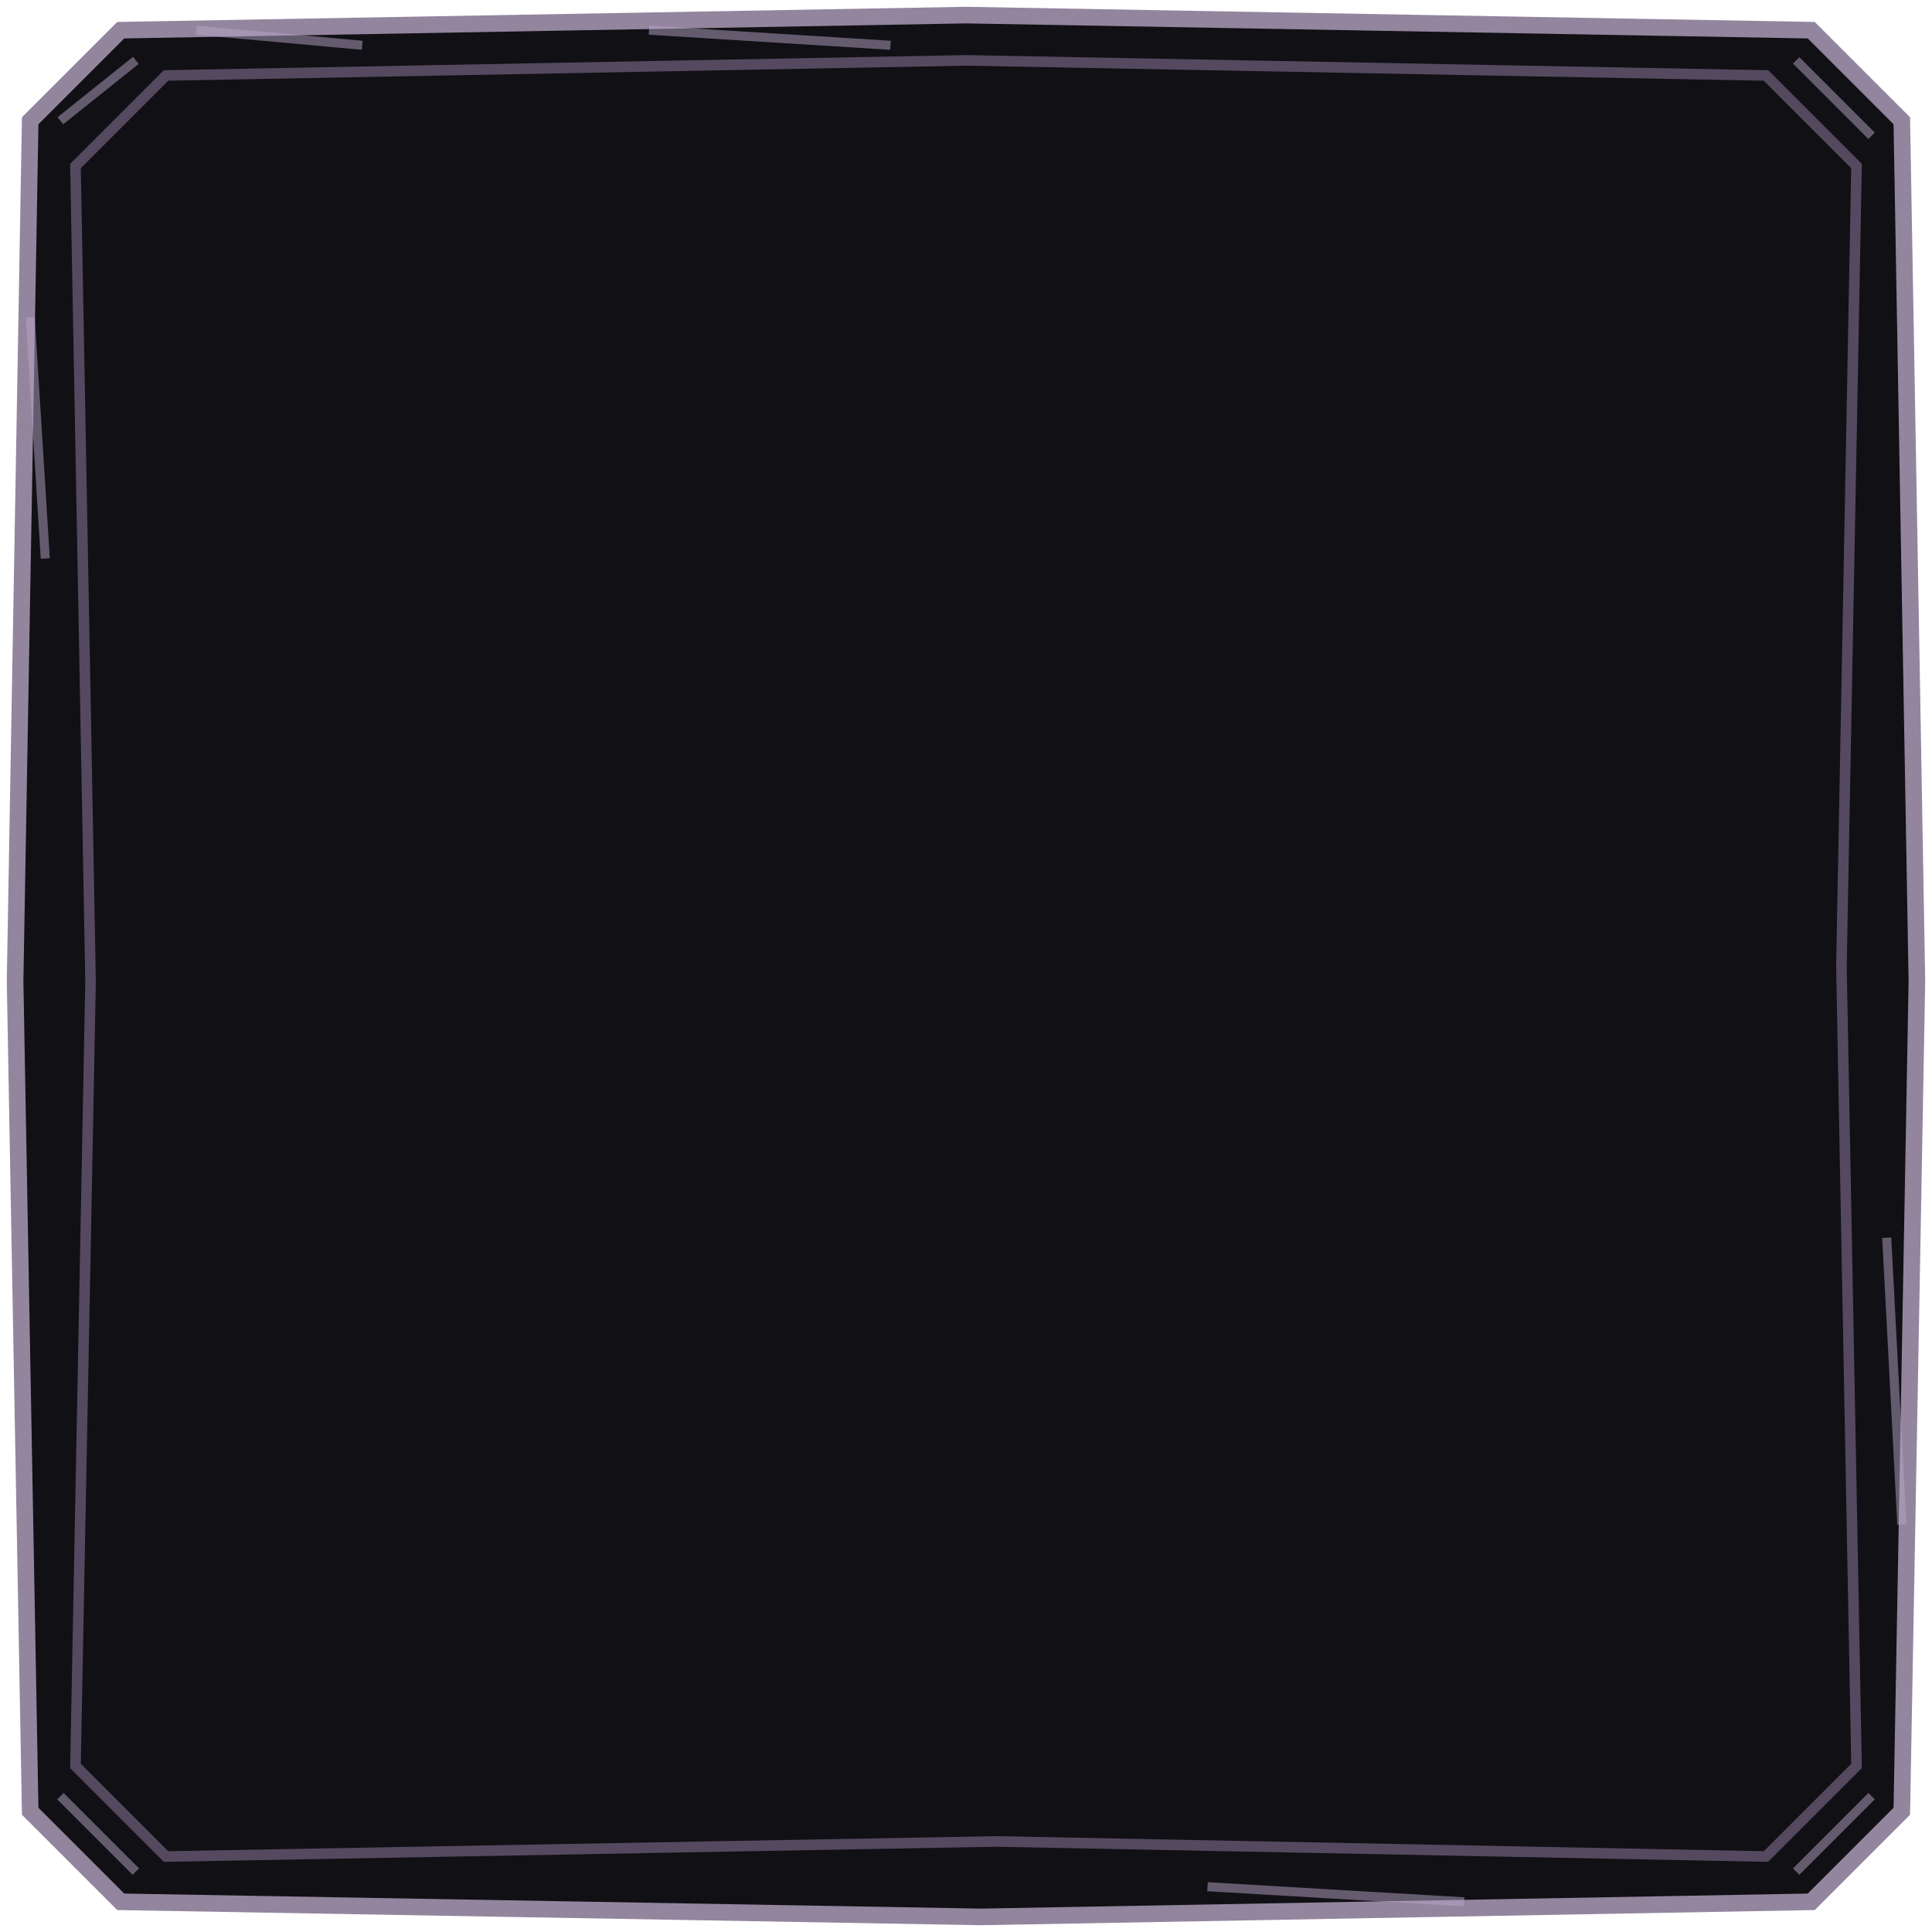
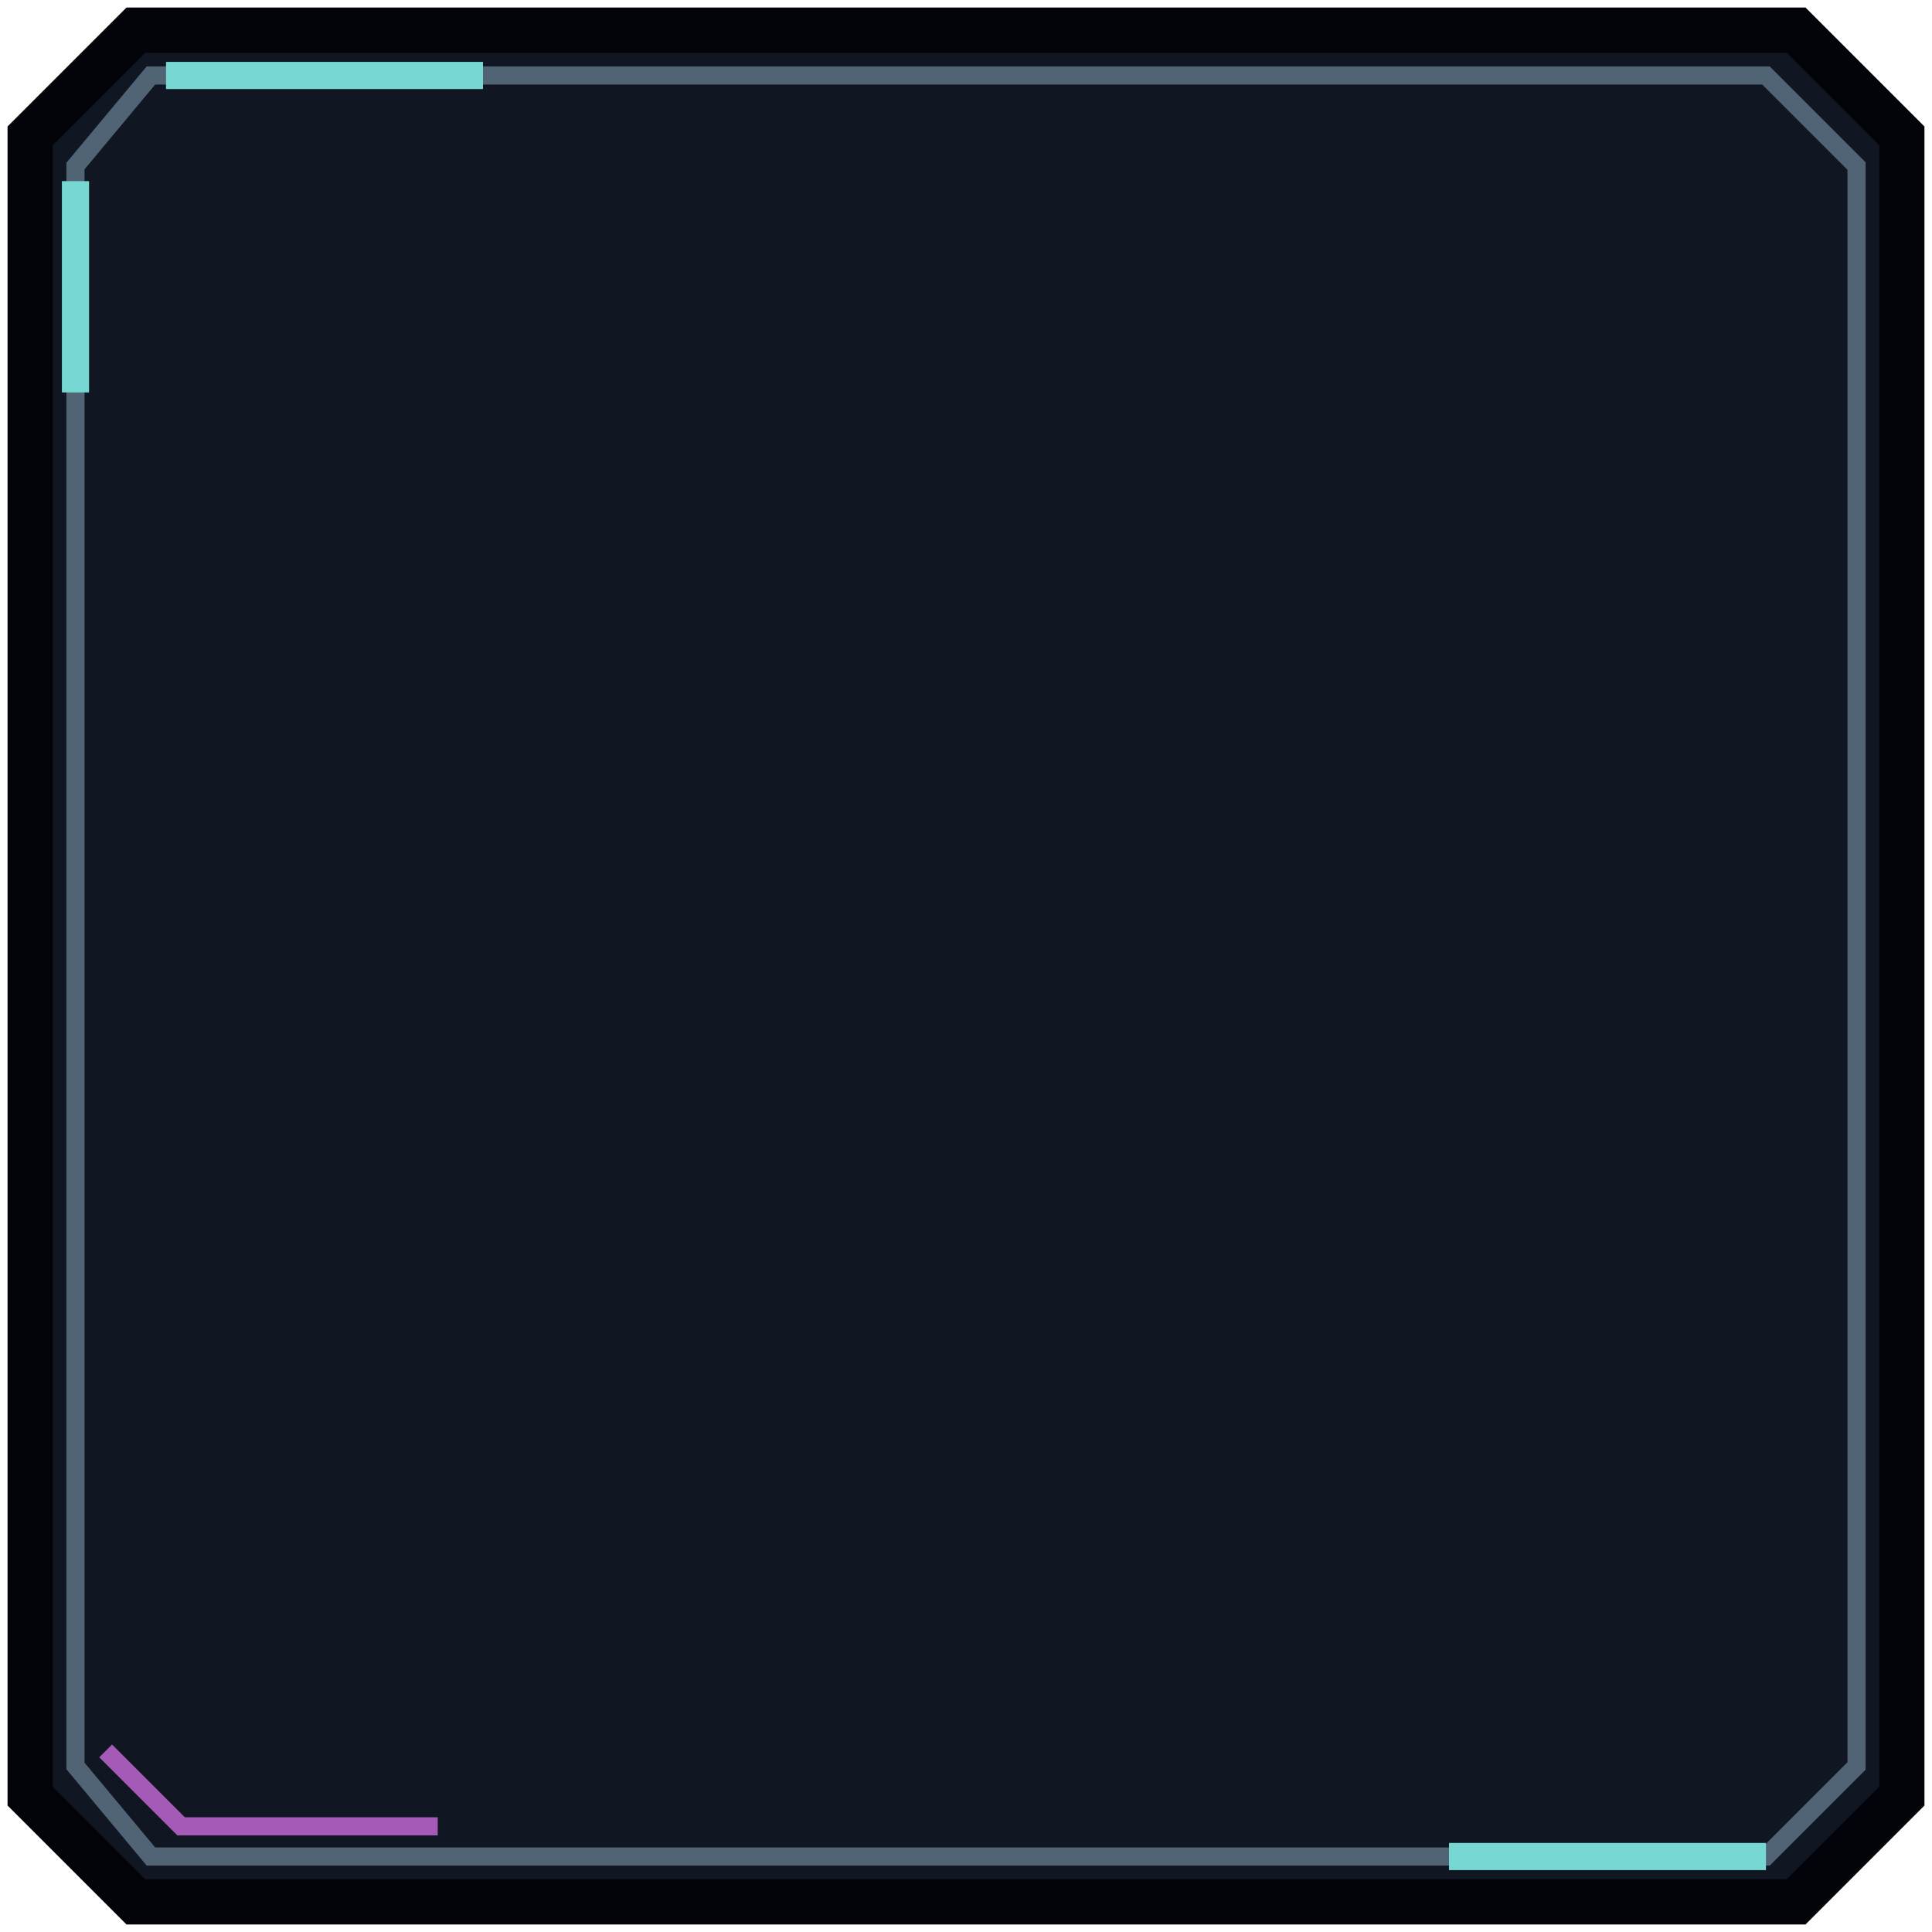
<svg xmlns="http://www.w3.org/2000/svg" width="128" height="128" viewBox="0 0 128 128">
-   <path d="M8 2L64 1L120 2L126 8L127 65L126 120L120 126L65 127L8 126L2 120L1 65L2 8Z" fill="#111015" stroke="#93859e" stroke-width="1.1" />
-   <path d="M11 5L64 4L117 5L123 11L122 64L123 117L117 123L66 122L11 123L5 117L6 65L5 11Z" fill="none" stroke="#55495f" stroke-width=".7" />
-   <path d="M13 2L24 3M43 2L59 3M80 125L97 126M2 21L3 37M125 82L126 101M4 8L9 4M119 4L124 9M4 119L9 124M119 124L124 119" stroke="#b7a5c7" stroke-width=".6" opacity=".5" />
+   <path d="M9 2H119L126 9V119L119 126H9L2 119V9Z" fill="#101722" stroke="#02040a" stroke-width="3" />
+   <path d="M10 5H117L123 11V117L117 123H10L5 117V11Z" fill="none" stroke="#506476" stroke-width="1.2" />
+   <path d="M11 5H32M5 12V26M96 123H117" stroke="#76d7d3" stroke-width="1.8" />
+   <path d="M7 116L12 121H29" stroke="#a65ab7" stroke-width="1.2" fill="none" />
</svg>
